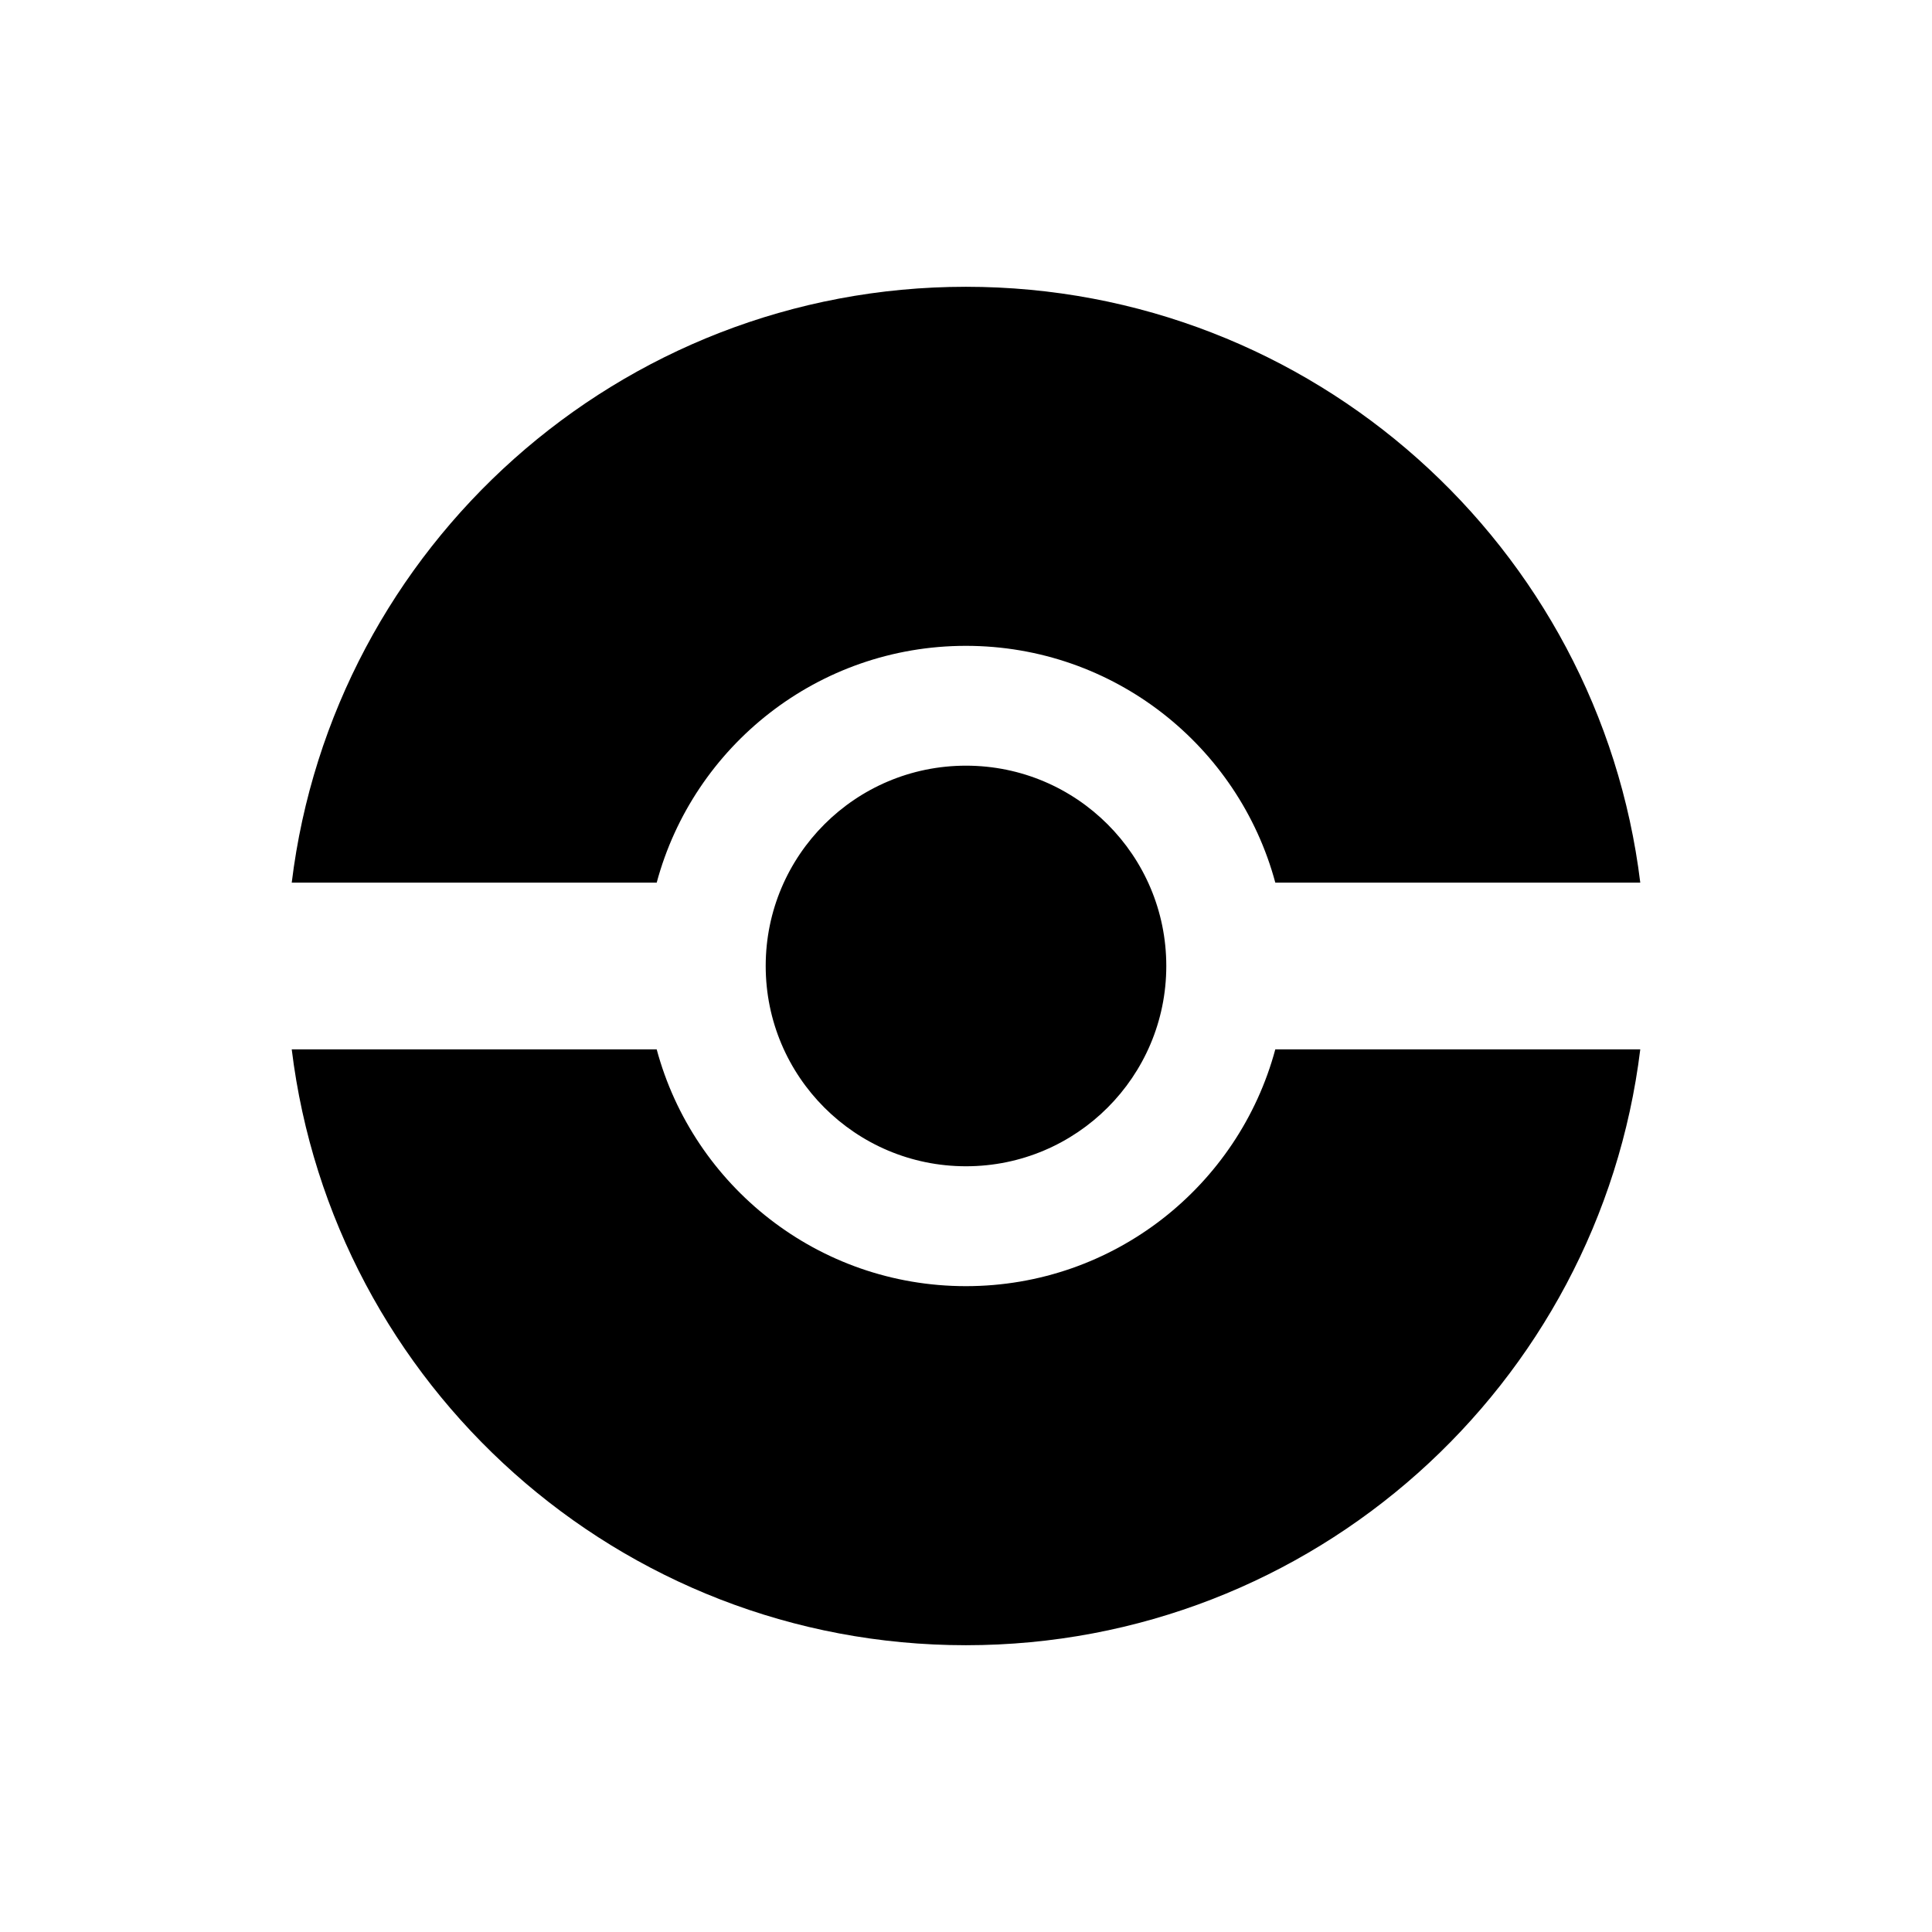
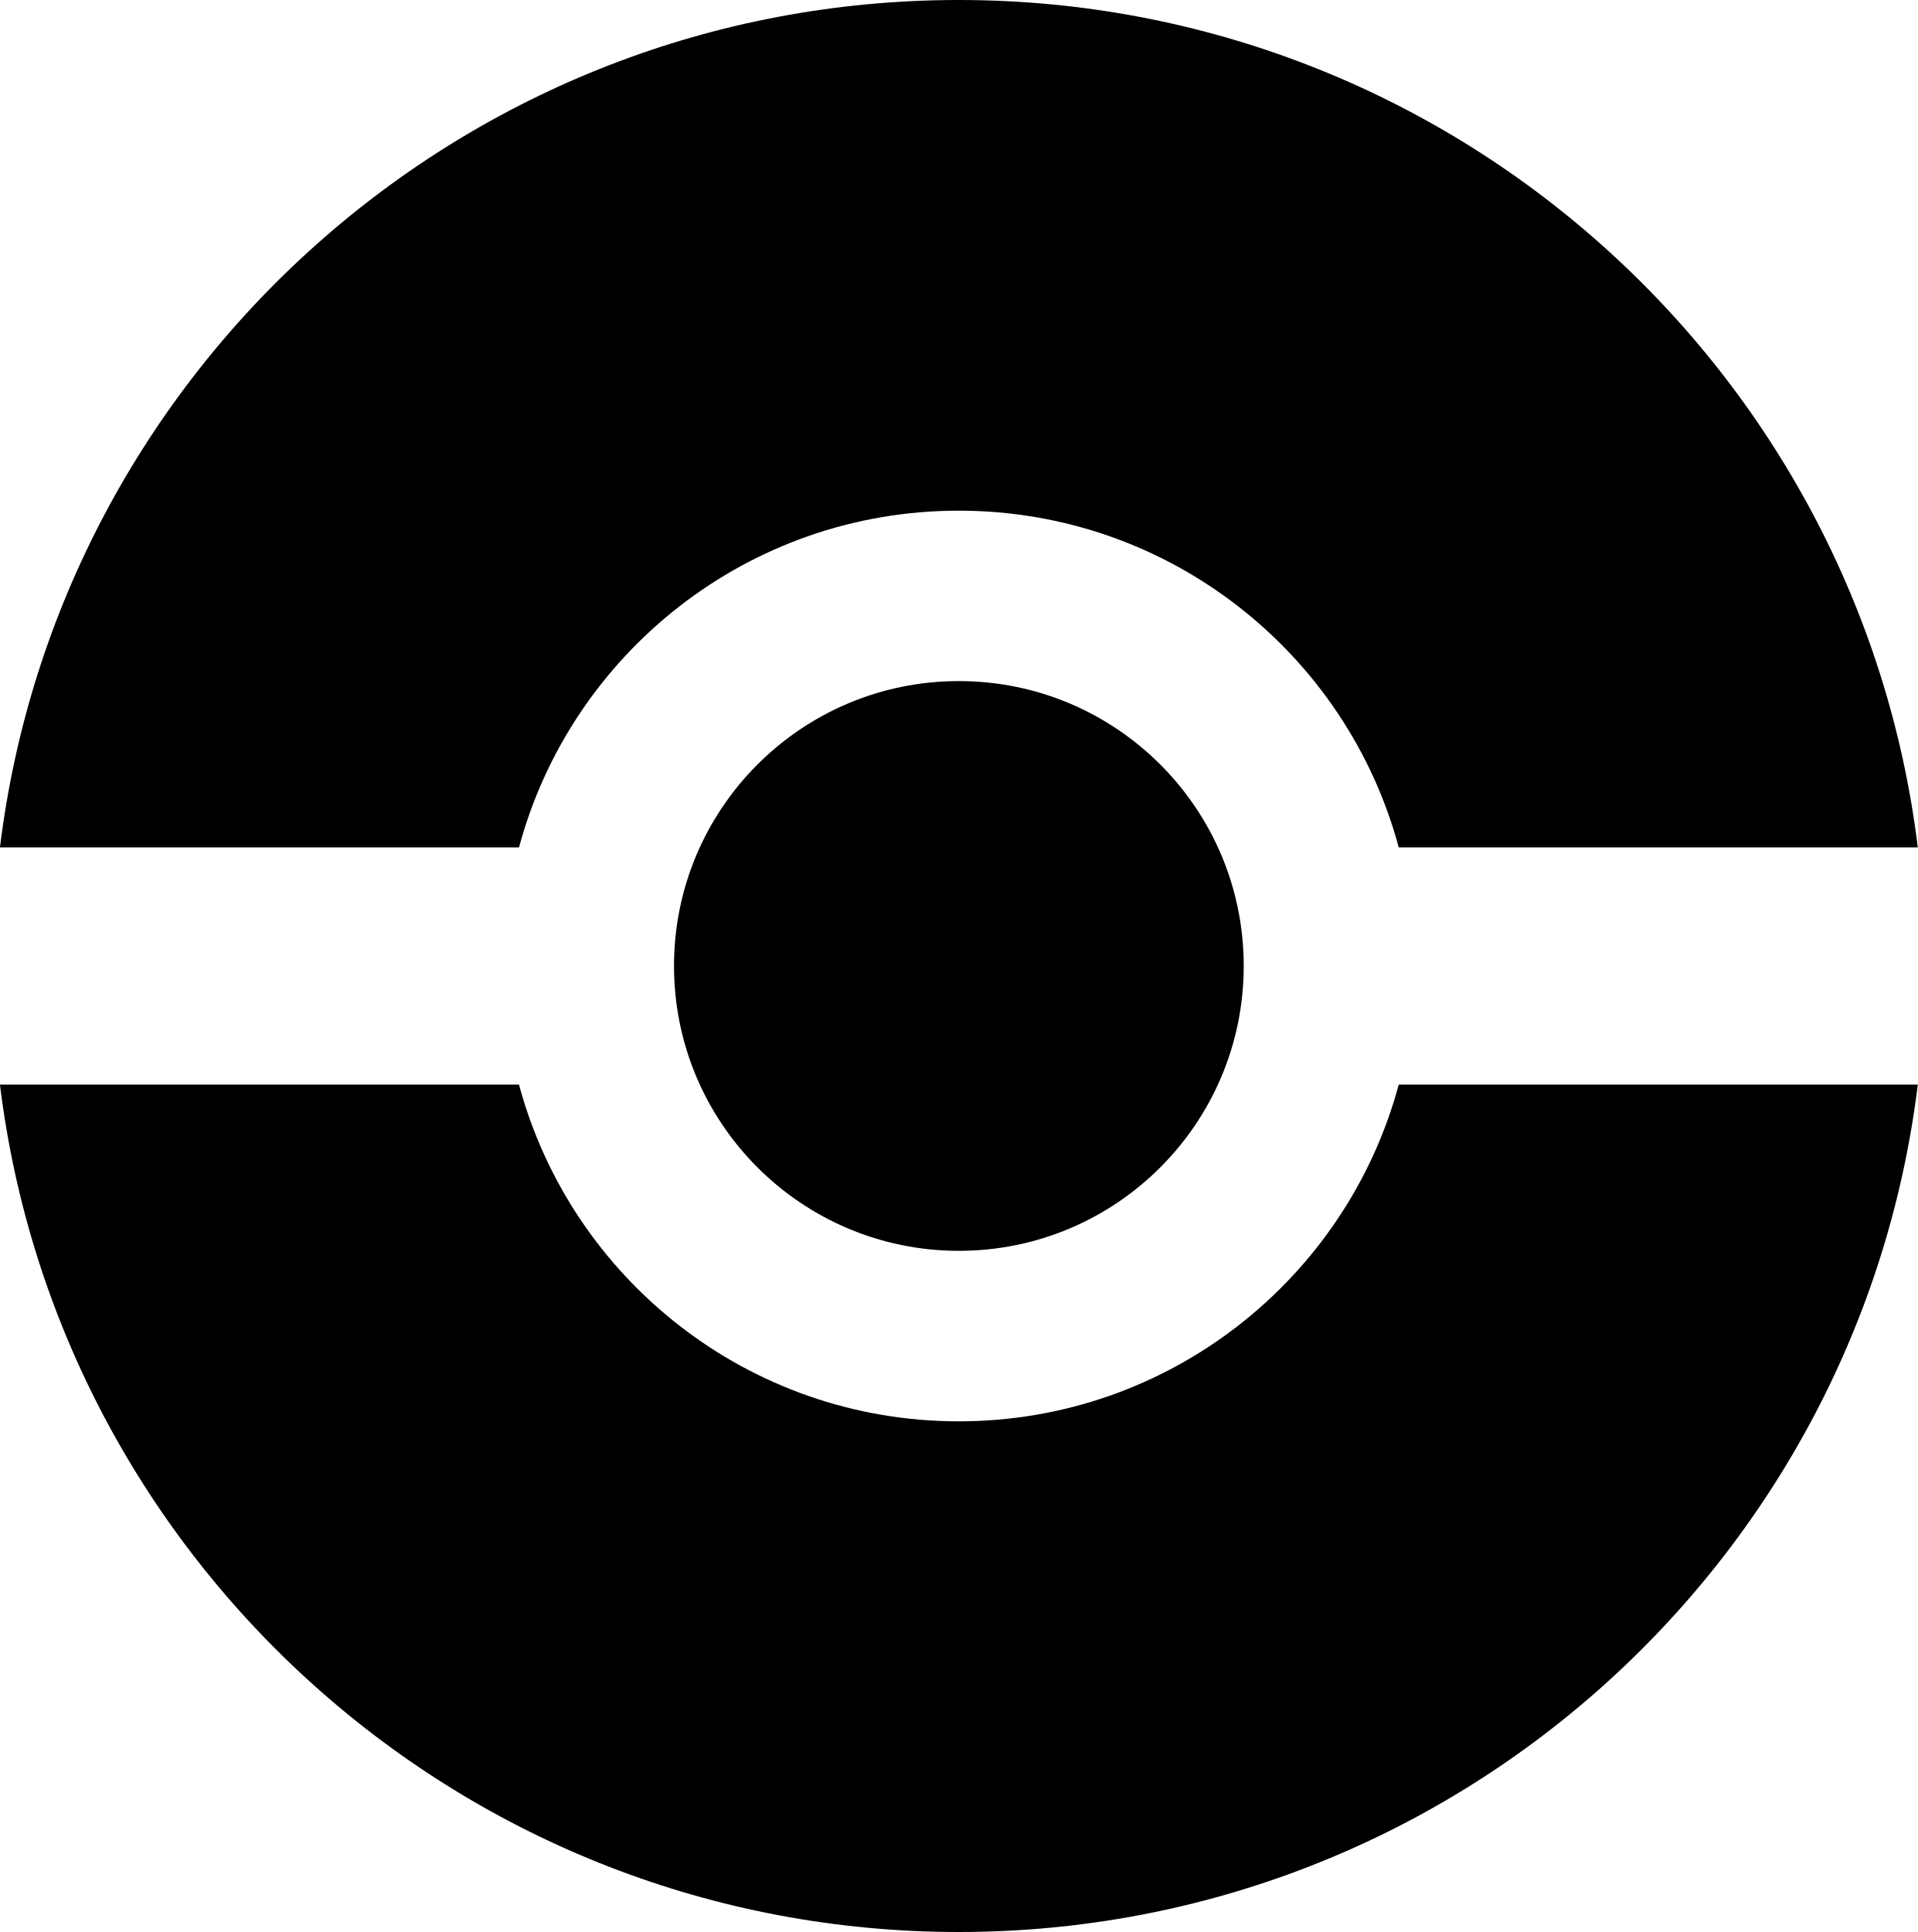
- <svg xmlns="http://www.w3.org/2000/svg" id="svg2" version="1.1" height="256" width="256" viewBox="0 0 256 256">
+ <svg xmlns="http://www.w3.org/2000/svg" id="svg2" version="1.1" viewBox="38.66 38 178.69 180">
  <path id="mainsymbolpath" style="fill:#000000;stroke:none" d="m 154.54,127.996 c 0,14.658 -11.883,26.541 -26.54,26.541 -14.658,0 -26.541,-11.883 -26.541,-26.541 0,-14.658 11.883,-26.541 26.541,-26.541 14.658,0 26.54,11.883 26.54,26.541 z M 127.988,38 C 82.02,38 44.102,72.456 38.656,116.951 l 48.361,0 c 4.859,-18.076 21.361,-31.373 40.972,-31.373 19.611,0 36.131,13.298 40.995,31.373 l 48.361,0 C 211.895,72.456 173.957,38 127.988,38 z M 38.656,139.049 C 44.102,183.544 82.02,218 127.988,218 c 45.969,0 83.906,-34.456 89.356,-78.951 l -48.361,0 c -4.864,18.076 -21.384,31.373 -40.995,31.373 -19.611,0 -36.113,-13.298 -40.972,-31.373 l -48.361,0 z" />
</svg>
